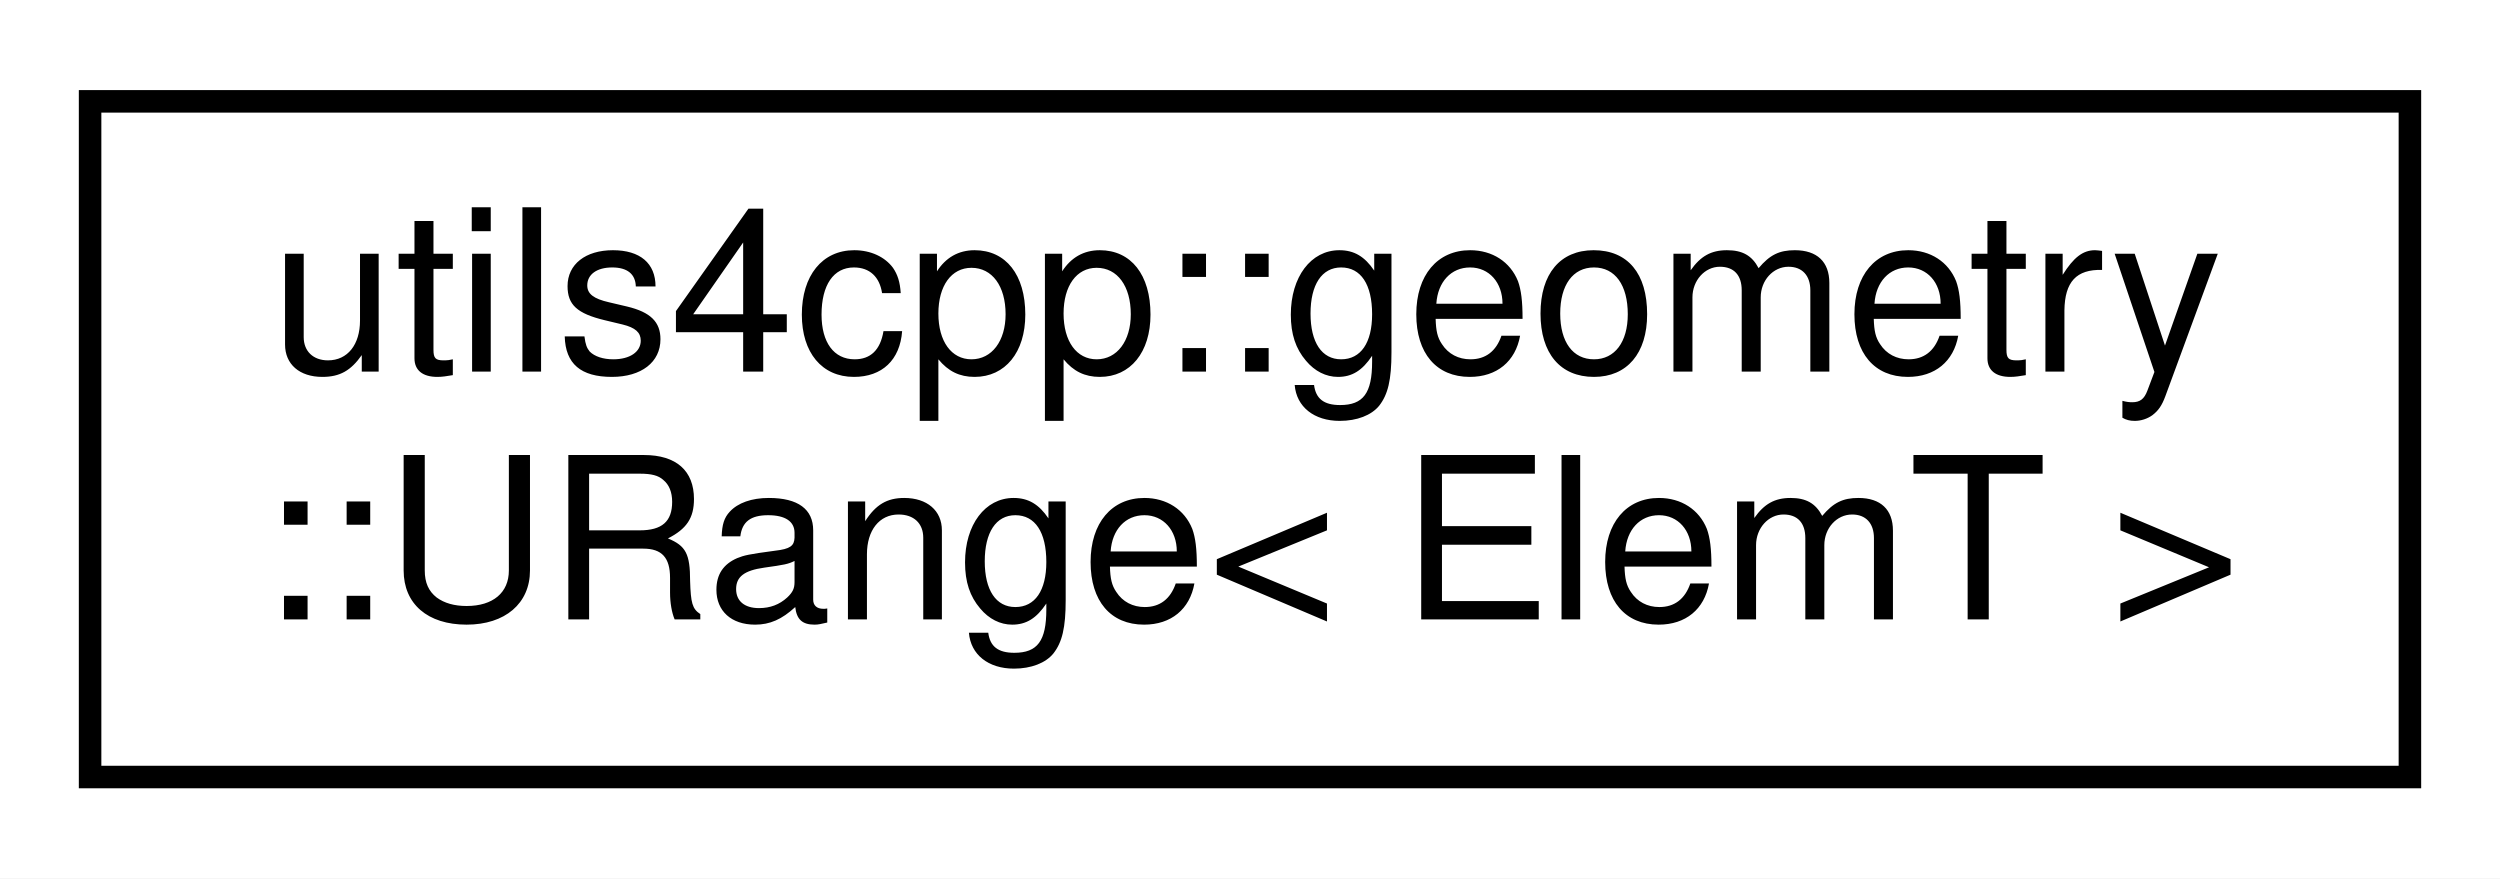
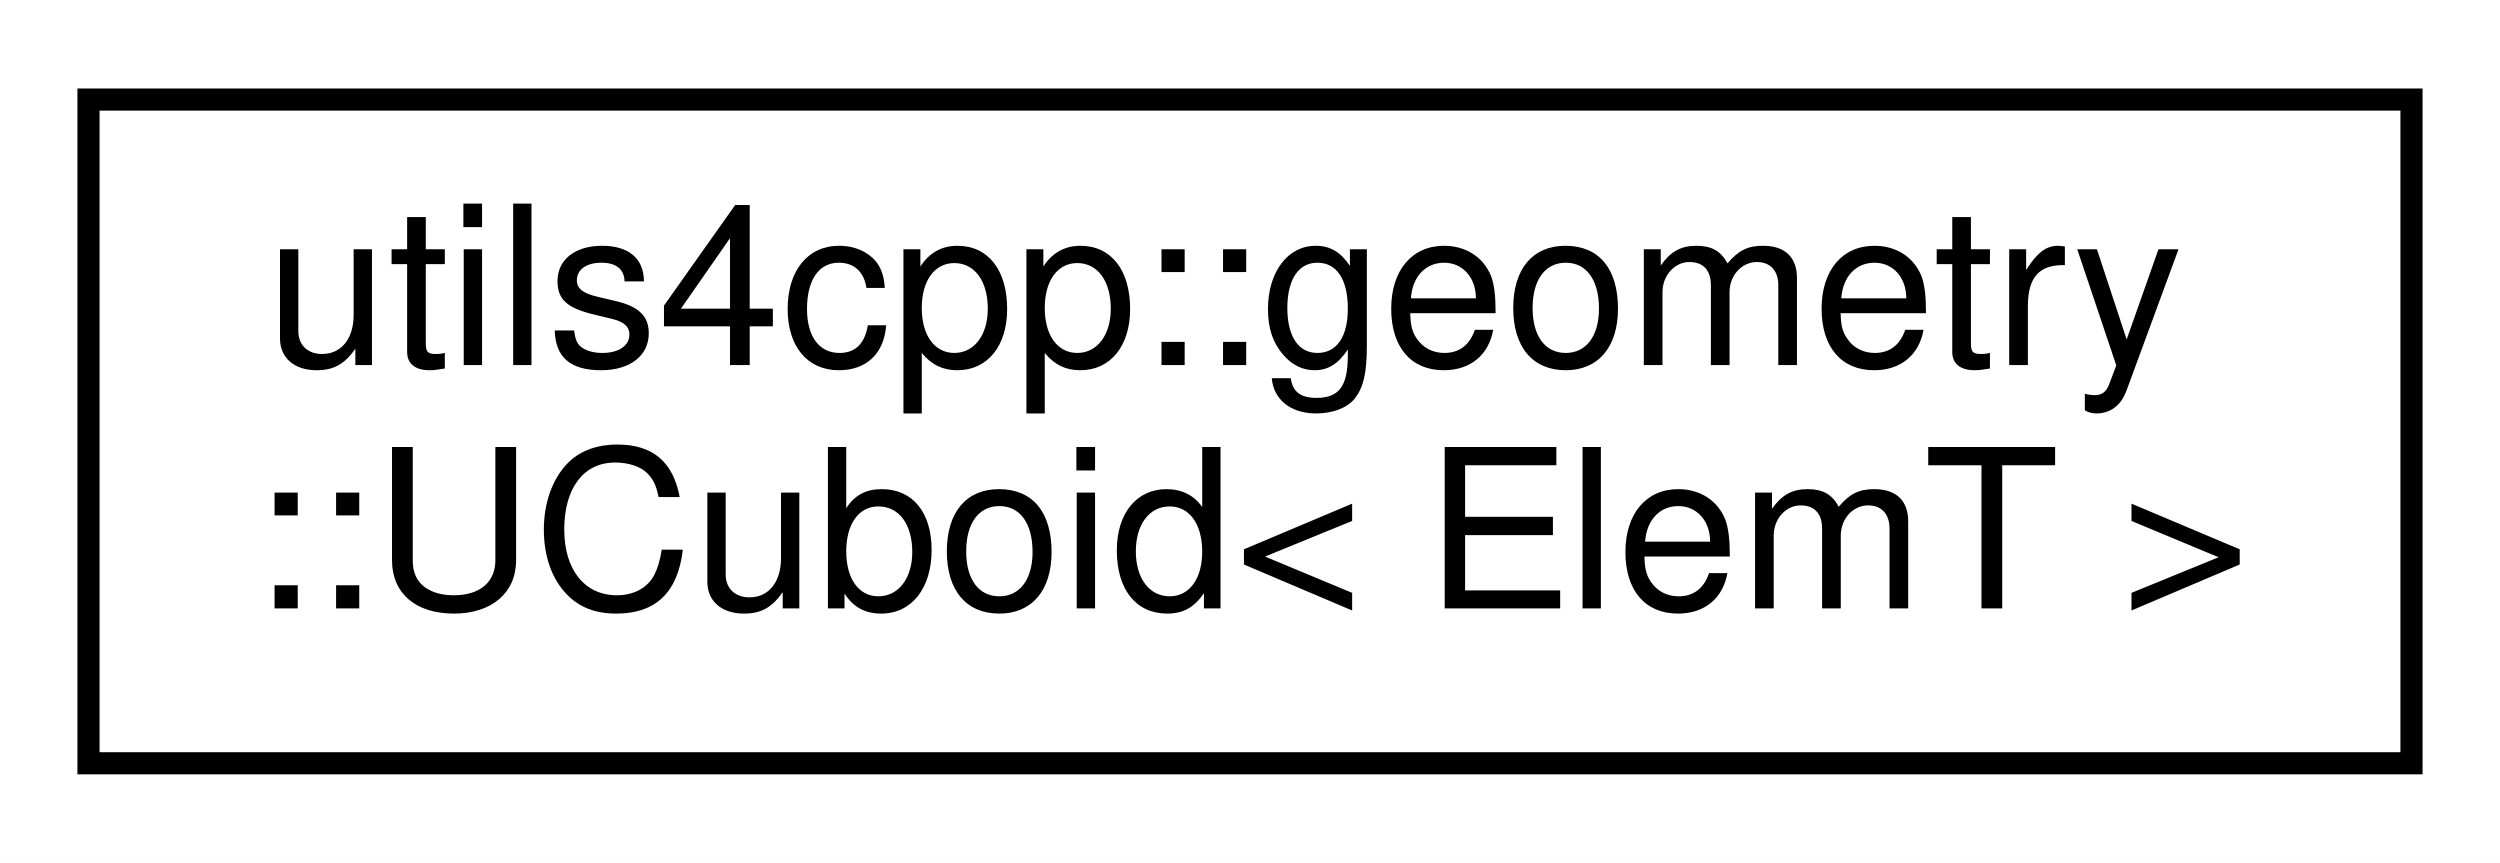
- <svg xmlns="http://www.w3.org/2000/svg" xmlns:xlink="http://www.w3.org/1999/xlink" width="111pt" height="39pt" viewBox="0.00 0.00 111.00 39.00">
+ <svg xmlns="http://www.w3.org/2000/svg" xmlns:xlink="http://www.w3.org/1999/xlink" width="113pt" height="39pt" viewBox="0.00 0.00 113.00 39.00">
  <g id="graph0" class="graph" transform="scale(1 1) rotate(0) translate(4 35)">
-     <polygon fill="white" stroke="none" points="-4,4 -4,-35 107,-35 107,4 -4,4" />
+     <polygon fill="white" stroke="none" points="-4,4 -4,-35 109,-35 109,4 -4,4" />
    <g id="node1" class="node">
      <g id="a_node1">
-         <a xlink:href="classutils4cpp_1_1geometry_1_1_u_range.html" target="_top" xlink:title=" ">
-           <polygon fill="white" stroke="black" points="0,-0.5 0,-30.5 103,-30.5 103,-0.5 0,-0.5" />
+         <a xlink:href="classutils4cpp_1_1geometry_1_1_u_cuboid.html" target="_top" xlink:title=" ">
+           <polygon fill="white" stroke="black" points="0,-0.5 0,-30.5 105,-30.5 105,-0.5 0,-0.5" />
          <text text-anchor="start" x="8" y="-18.5" font-family="Helvetica,sans-Serif" font-size="10.00">utils4cpp::geometry</text>
-           <text text-anchor="middle" x="51.5" y="-7.5" font-family="Helvetica,sans-Serif" font-size="10.00">::URange&lt; ElemT &gt;</text>
+           <text text-anchor="middle" x="52.5" y="-7.5" font-family="Helvetica,sans-Serif" font-size="10.00">::UCuboid&lt; ElemT &gt;</text>
        </a>
      </g>
    </g>
  </g>
</svg>
